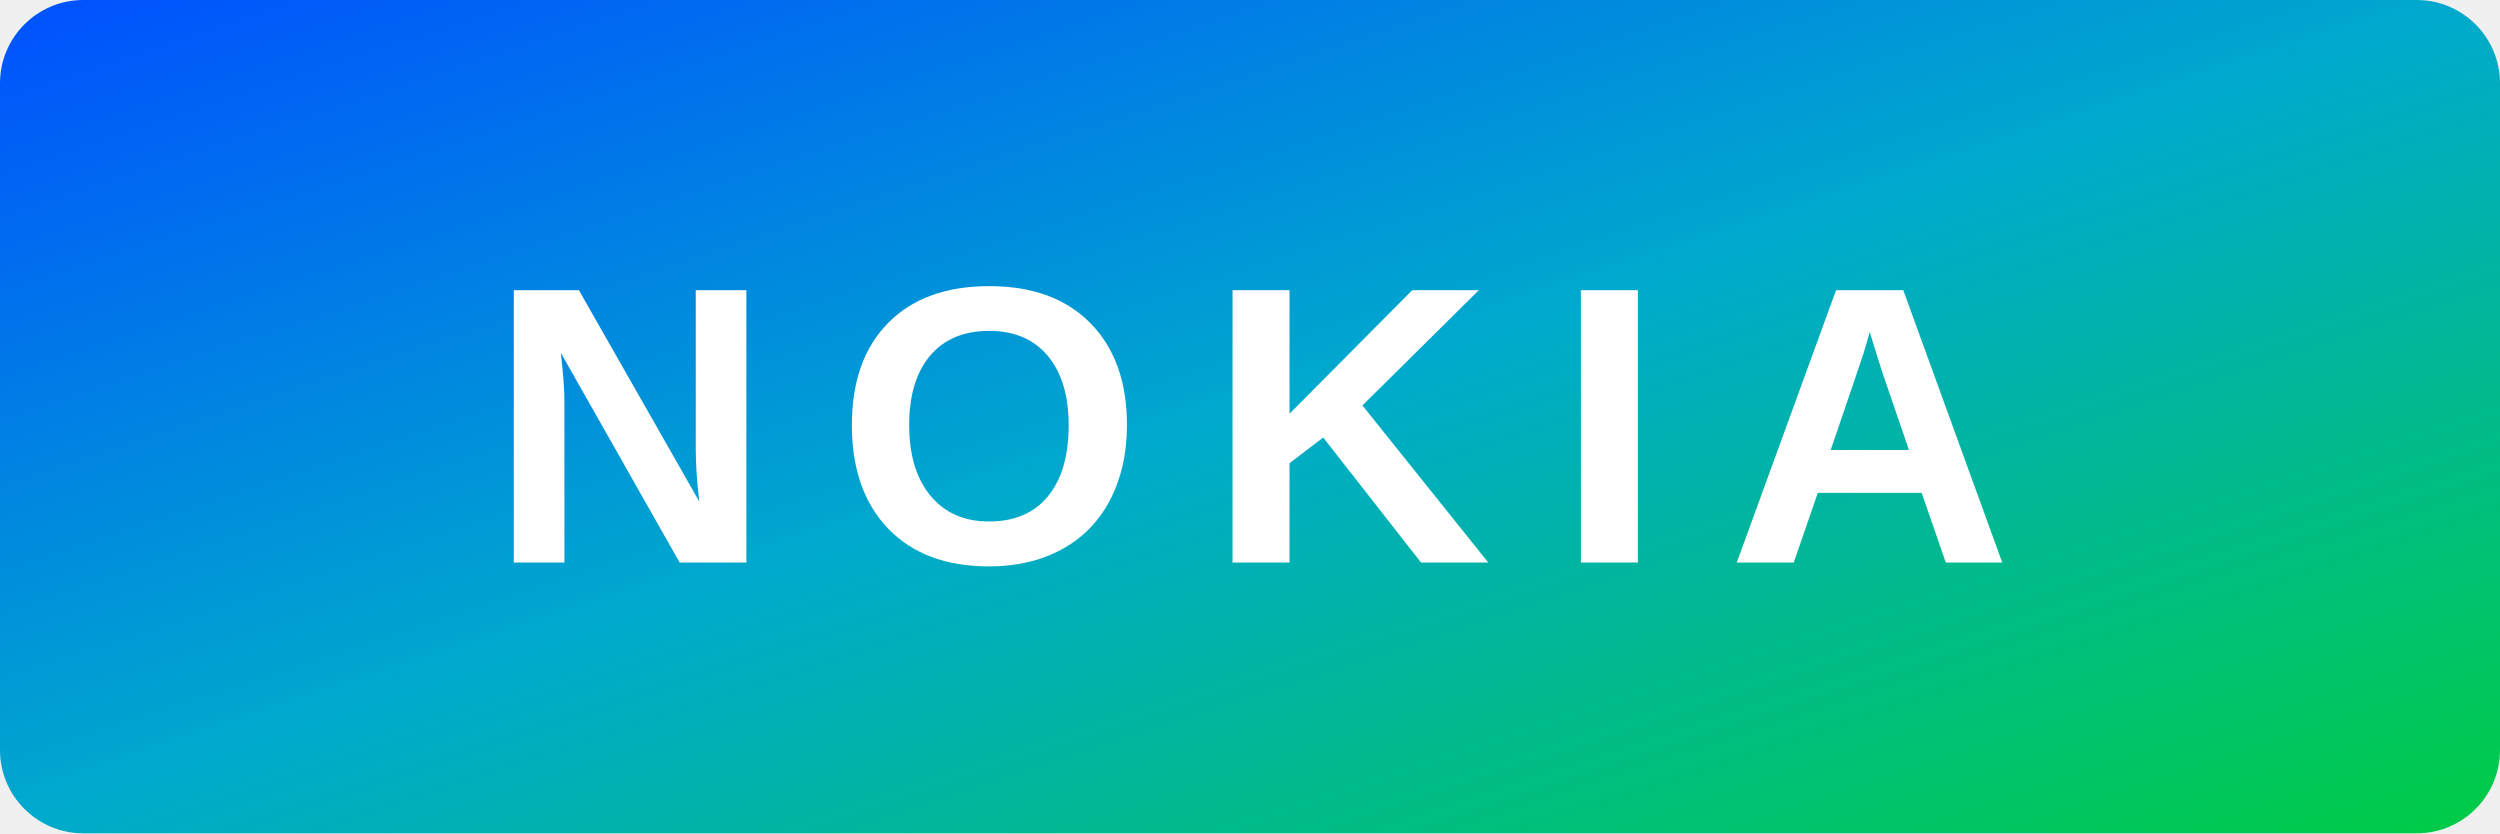
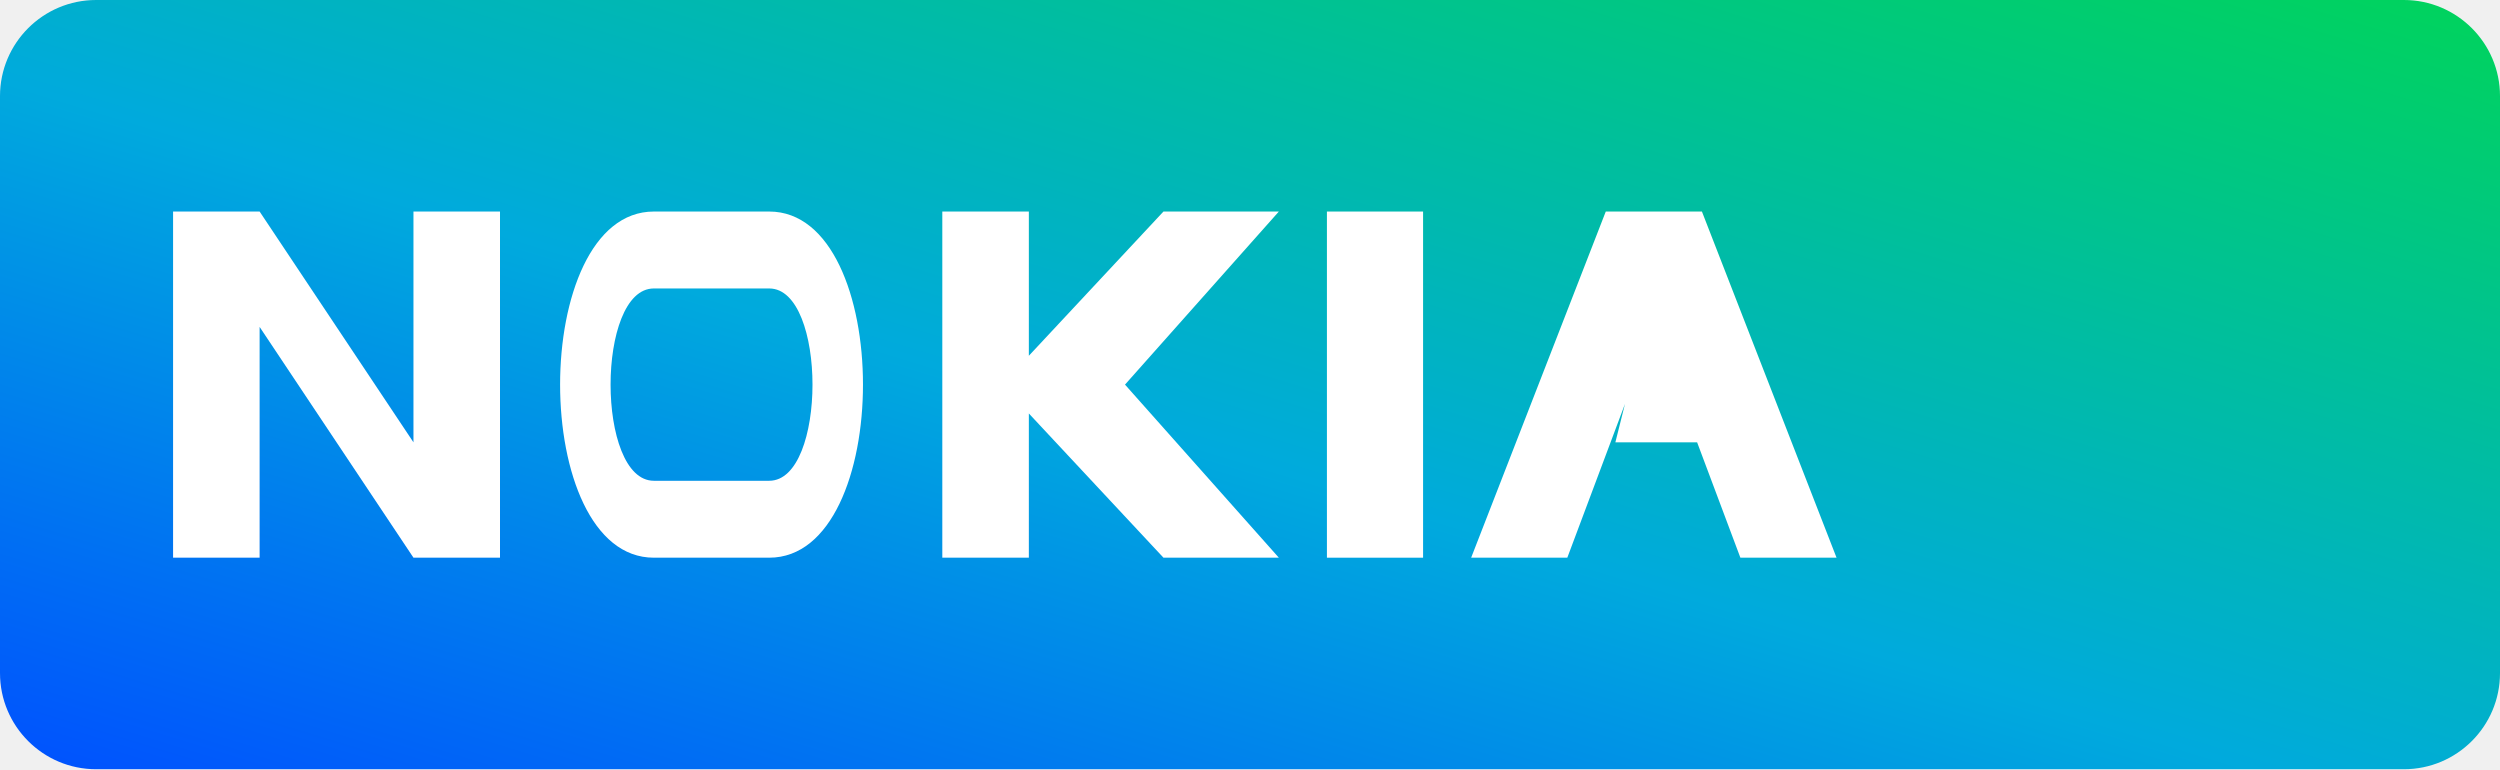
- <svg xmlns="http://www.w3.org/2000/svg" viewBox="0 0 240 80">
+ <svg xmlns="http://www.w3.org/2000/svg" viewBox="0 0 260 80">
  <defs>
-     <linearGradient id="nokiaGrad" x1="0%" y1="0%" x2="100%" y2="100%">
+     <linearGradient id="nokiaGrad" x1="0%" y1="100%" x2="100%" y2="0%">
      <stop offset="0%" stop-color="#0050FF" />
-       <stop offset="50%" stop-color="#00AACC" />
-       <stop offset="100%" stop-color="#00CC44" />
+       <stop offset="45%" stop-color="#00AADD" />
+       <stop offset="100%" stop-color="#00D45A" />
    </linearGradient>
  </defs>
-   <rect width="240" height="80" rx="8" fill="url(#nokiaGrad)" />
-   <text x="120" y="54" font-family="Arial Black, Arial, sans-serif" font-size="38" font-weight="900" fill="white" text-anchor="middle" letter-spacing="6">NOKIA</text>
+   <rect width="260" height="80" rx="10" fill="url(#nokiaGrad)" />
+   <path d="M18 58 L18 22 L27 22 L43 46 L43 22 L52 22 L52 58 L43 58 L27 34 L27 58 Z" fill="white" />
+   <path d="M68 22 C55 22 55 58 68 58 L80 58 C93 58 93 22 80 22 Z M68 30 L80 30 C86 30 86 50 80 50 L68 50 C62 50 62 30 68 30 Z" fill="white" />
+   <path d="M98 22 L107 22 L107 37 L121 22 L133 22 L117 40 L133 58 L121 58 L107 43 L107 58 L98 58 Z" fill="white" />
+   <path d="M138 22 L148 22 L148 58 L138 58 Z" fill="white" />
+   <path d="M153 58 L167 22 L177 22 L191 58 L181 58 L175 42 L169 42 L163 58 Z M171 34 L174 34 L178 46 L168 46 Z" fill="white" />
</svg>
